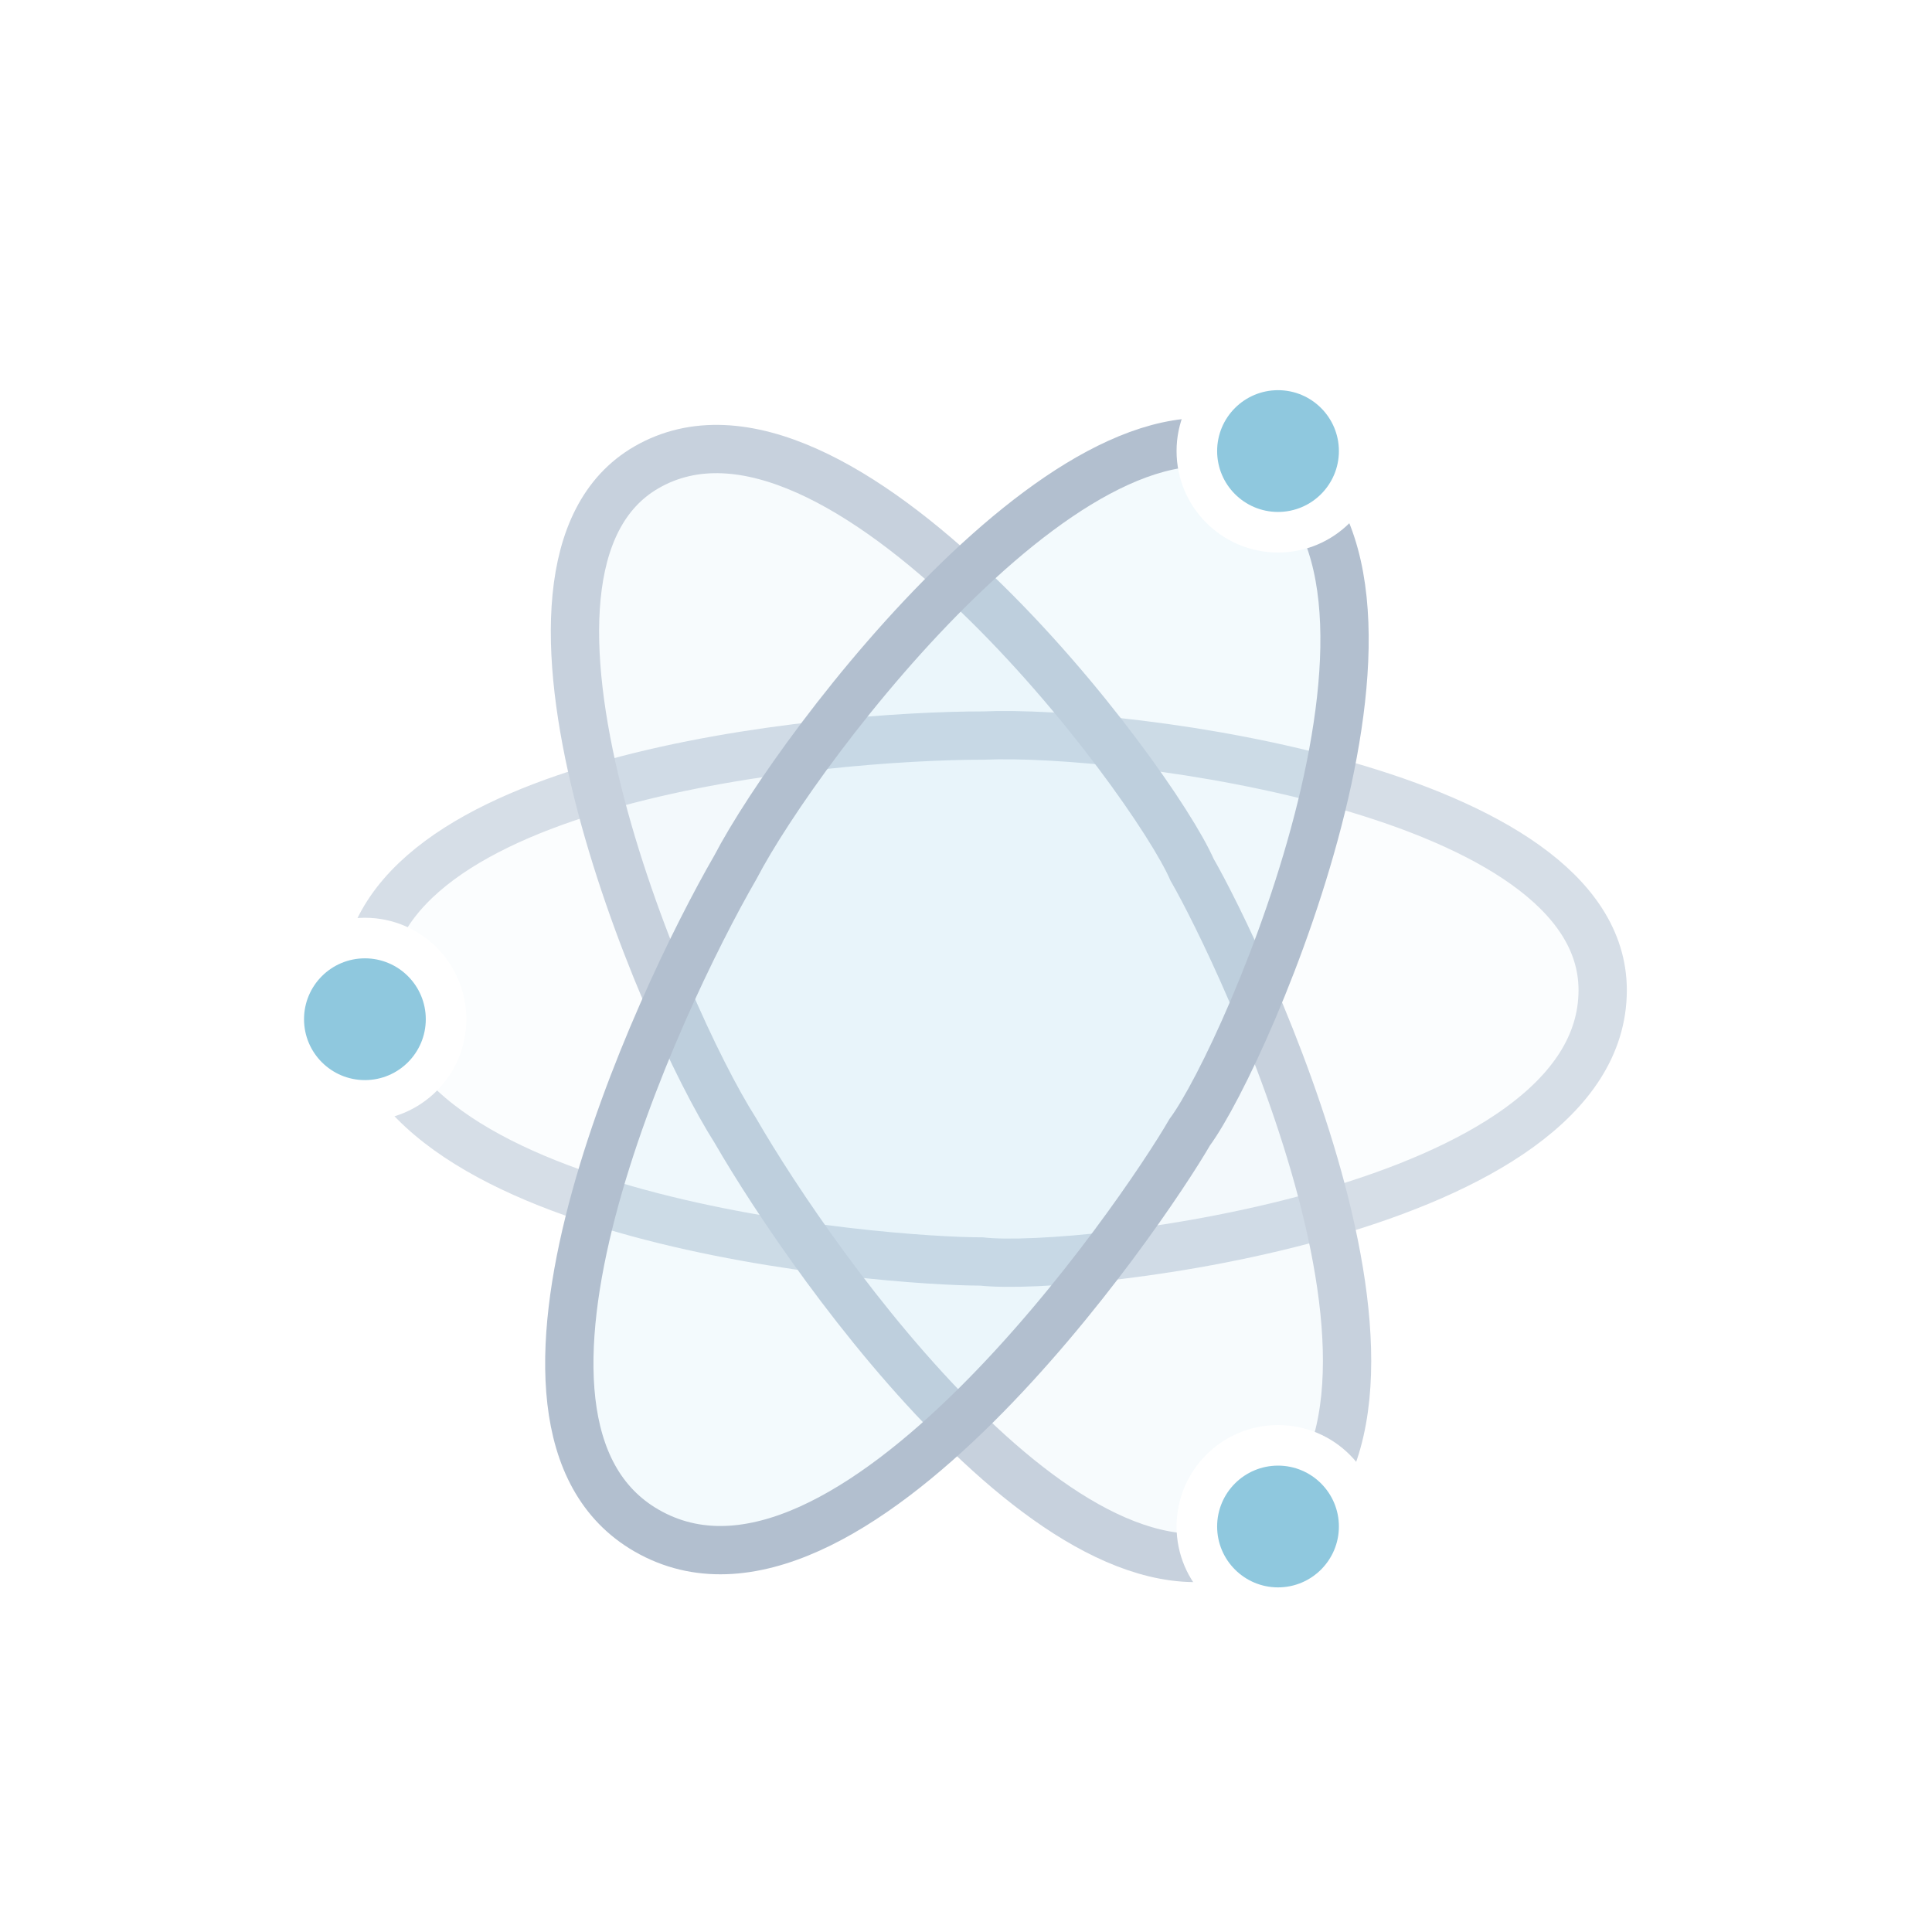
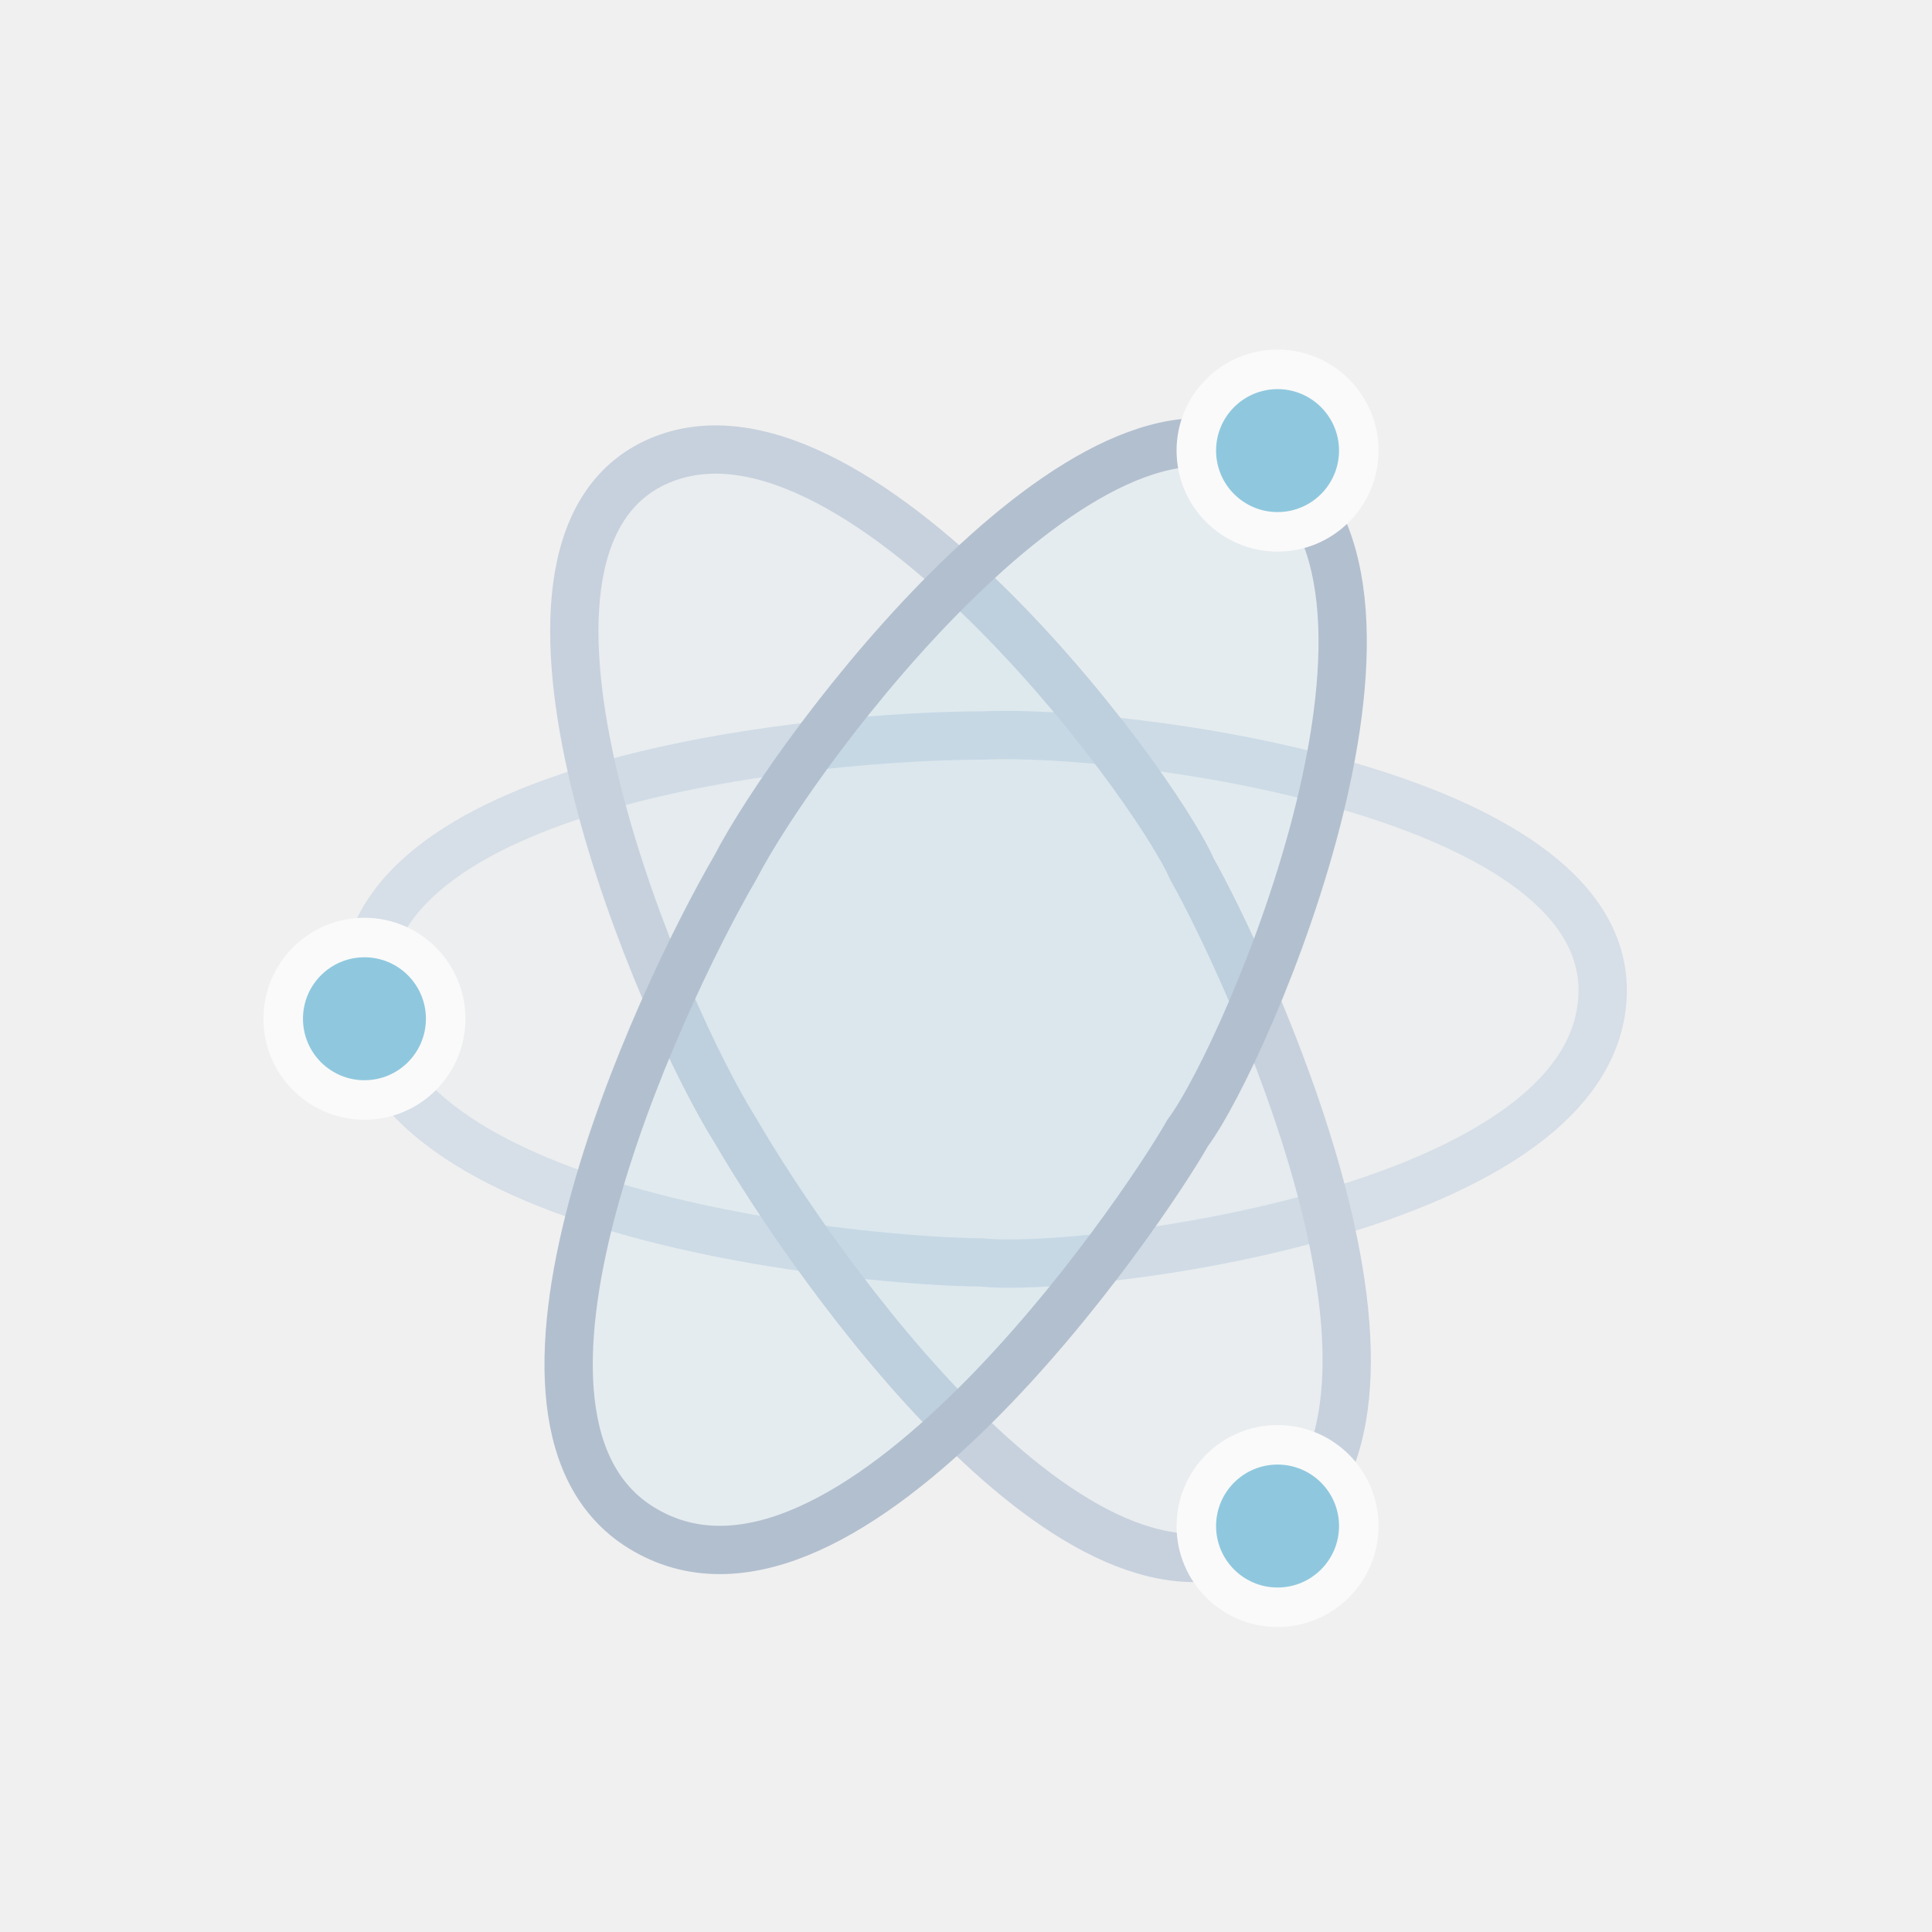
- <svg xmlns="http://www.w3.org/2000/svg" width="88px" height="88px" viewBox="0 0 88 88" version="1.1">
-   <defs />
-   <g id="01_01.首页(原状态)" stroke="none" stroke-width="1" fill="none" fill-rule="evenodd" transform="translate(-1089, -1668)">
-     <g id="Group-49" transform="translate(0, 1602)">
-       <g id="Group-48" transform="translate(360, 66)">
-         <g id="Group-45" transform="translate(701, 0)">
-           <g id="01_01.icon0301" transform="translate(28, 0)">
-             <rect id="Rectangle-9" fill="#FFFFFF" x="0" y="0" width="88" height="88" />
-             <g id="Group-39" transform="translate(12, 15)">
-               <path d="M32.811,18.503 C25.603,18.503 4.621,20.392 4.621,30.1 C4.621,40.68 28.439,42.459 32.704,42.459 C37.172,42.964 61,40.173 61,30.1 C61,20.969 39.152,18.228 32.811,18.503 Z" id="Path-10" stroke="#D6DEE7" stroke-width="2.2" fill-opacity="0.02" fill="#3DADD9" />
-               <path d="M31.886,18.503 C24.678,18.503 3.697,20.392 3.697,30.1 C3.697,40.68 27.514,42.459 31.78,42.459 C36.248,42.964 60.076,40.173 60.076,30.1 C60.076,20.969 38.228,18.228 31.886,18.503 Z" id="Path-10-Copy" stroke="#C7D1DD" stroke-width="2.2" fill-opacity="0.04" fill="#3DADD9" transform="translate(31.88636, 30.5) rotate(-120) translate(-31.88636, -30.5) " />
-               <path d="M31.886,18.503 C24.678,18.503 3.697,20.392 3.697,30.1 C3.697,40.68 27.514,42.459 31.78,42.459 C36.248,42.964 60.076,40.173 60.076,30.1 C60.076,20.969 38.228,18.228 31.886,18.503 Z" id="Path-10-Copy-2" stroke="#B2BFCF" stroke-width="2.2" fill-opacity="0.06" fill="#3DADD9" transform="translate(31.88636, 30.5) rotate(-60) translate(-31.88636, -30.5) " />
-               <g id="Group-41" transform="translate(41.59091, 0.924242)">
-                 <circle id="Oval-6" fill="#FFFFFF" cx="4.621" cy="4.621" r="4.621" />
-                 <circle id="Oval-6" fill="#8FC8DE" cx="4.621" cy="4.621" r="2.773" />
-               </g>
-               <g id="Group-41-Copy" transform="translate(0, 26.80303)">
-                 <circle id="Oval-6" fill="#FFFFFF" cx="4.621" cy="4.621" r="4.621" />
-                 <circle id="Oval-6" fill="#8FC8DE" cx="4.621" cy="4.621" r="2.773" />
-               </g>
-               <g id="Group-41-Copy-2" transform="translate(41.59091, 49.90909)">
-                 <circle id="Oval-6" fill="#FFFFFF" cx="4.621" cy="4.621" r="4.621" />
-                 <circle id="Oval-6" fill="#8FC8DE" cx="4.621" cy="4.621" r="2.773" />
-               </g>
-             </g>
-           </g>
-         </g>
-       </g>
+ <svg xmlns="http://www.w3.org/2000/svg" version="1.1" id="图层_1" x="0px" y="0px" viewBox="0 0 88 88" style="enable-background:new 0 0 88 88;" xml:space="preserve">
+   <style type="text/css">
+ 	.st0{fill:#3DADD9;fill-opacity:2.000000e-02;stroke:#D6DEE7;stroke-width:2.2;}
+ 	.st1{fill:#3DADD9;fill-opacity:4.000000e-02;stroke:#C7D1DD;stroke-width:2.2;}
+ 	.st2{fill:#3DADD9;fill-opacity:6.000000e-02;stroke:#B2BFCF;stroke-width:2.2;}
+ 	.st3{fill:#FAFAFA;}
+ 	.st4{fill:#8FC8DE;}
+ </style>
+   <g id="Group-39" transform="translate(12, 15)">
+     <path id="Path-10" class="st0" d="M32.8,18.5c-7.2,0-28.2,1.9-28.2,11.6c0,10.6,23.8,12.4,28.1,12.4C37.2,43,61,40.2,61,30.1   C61,21,39.2,18.2,32.8,18.5z" />
+     <path id="Path-10-Copy" class="st1" d="M21.5,36.5c3.6,6.2,15.7,23.5,24.1,18.6c9.2-5.3-1.2-26.8-3.3-30.5   C40.5,20.5,26.2,1.3,17.4,6.3C9.5,10.9,18.1,31.1,21.5,36.5z" />
+     <path id="Path-10-Copy-2" class="st2" d="M21.5,24.5C17.9,30.7,9,49.9,17.4,54.7c9.2,5.3,22.6-14.4,24.7-18.1   c2.7-3.6,12.2-25.6,3.4-30.7C37.7,1.3,24.4,18.9,21.5,24.5z" />
+     <g id="Group-41" transform="translate(41.59091, 0.924242)">
+       <circle id="Oval-6" class="st3" cx="4.6" cy="4.6" r="4.6" />
+       <circle id="Oval-6_1_" class="st4" cx="4.6" cy="4.6" r="2.8" />
+     </g>
+     <g id="Group-41-Copy" transform="translate(0, 26.80303)">
+       <circle id="Oval-6_2_" class="st3" cx="4.6" cy="4.6" r="4.6" />
+       <circle id="Oval-6_3_" class="st4" cx="4.6" cy="4.6" r="2.8" />
+     </g>
+     <g id="Group-41-Copy-2" transform="translate(41.59091, 49.90909)">
+       <circle id="Oval-6_4_" class="st3" cx="4.6" cy="4.6" r="4.6" />
+       <circle id="Oval-6_5_" class="st4" cx="4.6" cy="4.6" r="2.8" />
    </g>
  </g>
</svg>
